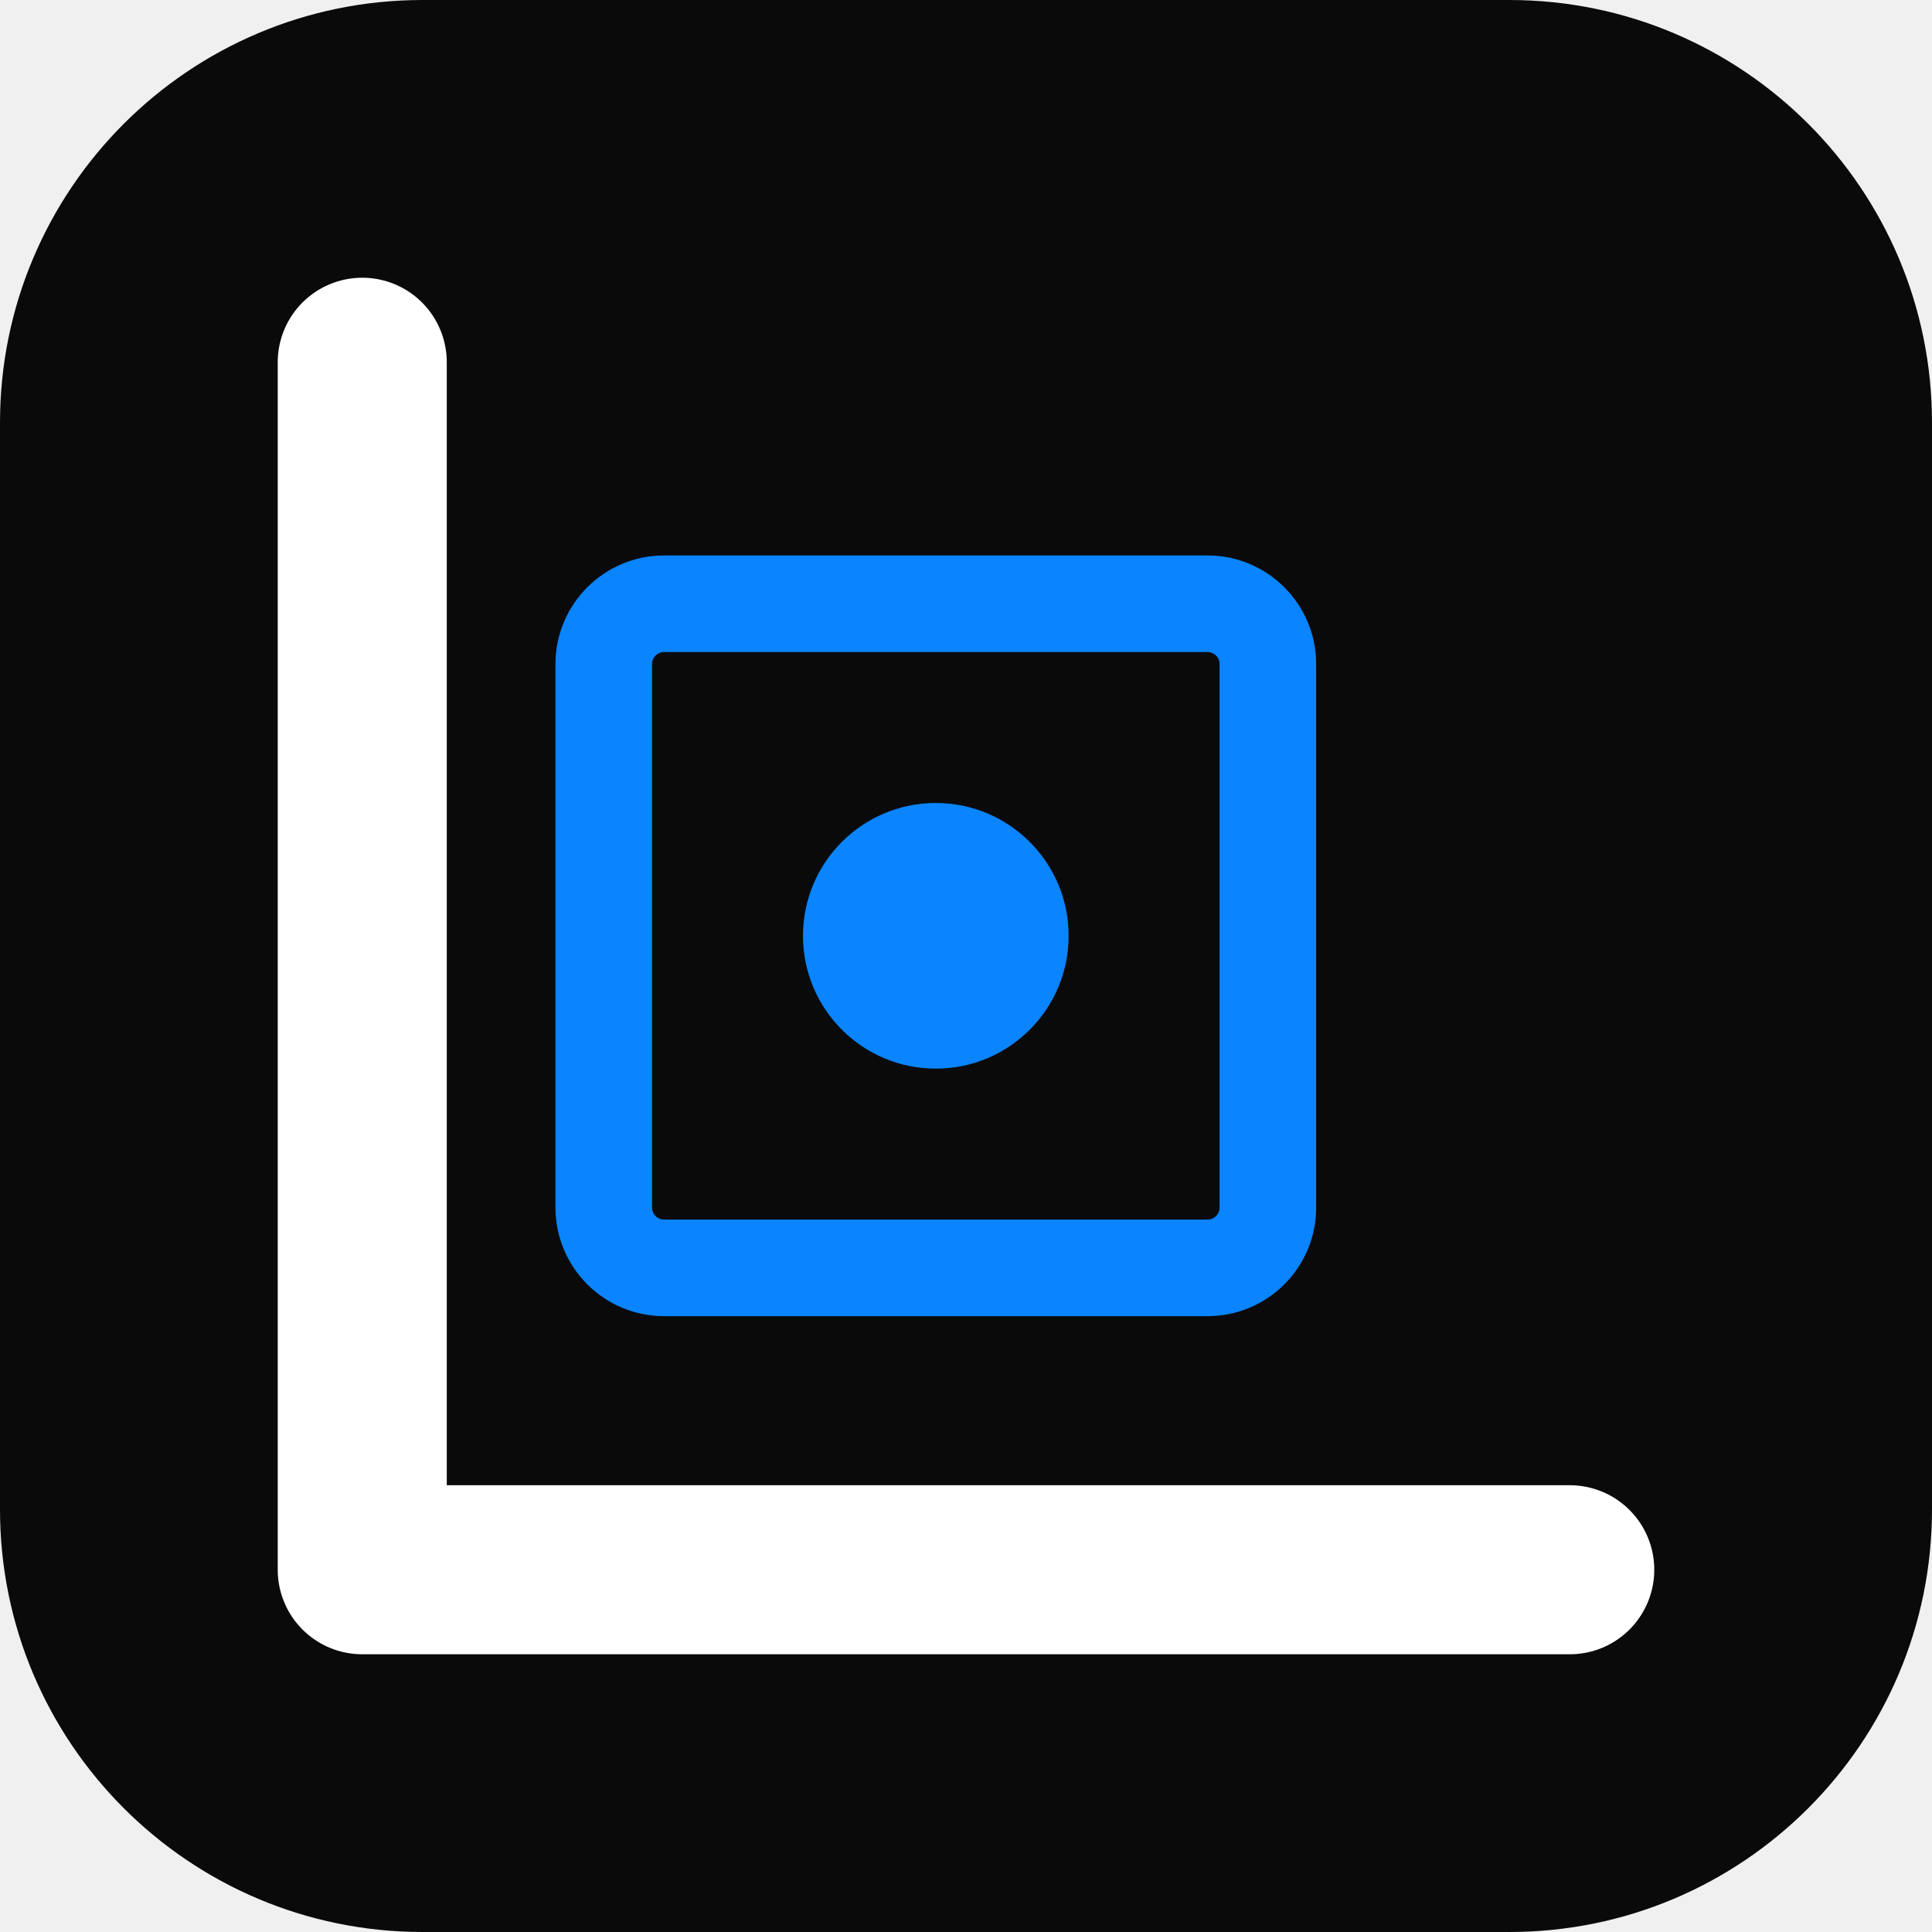
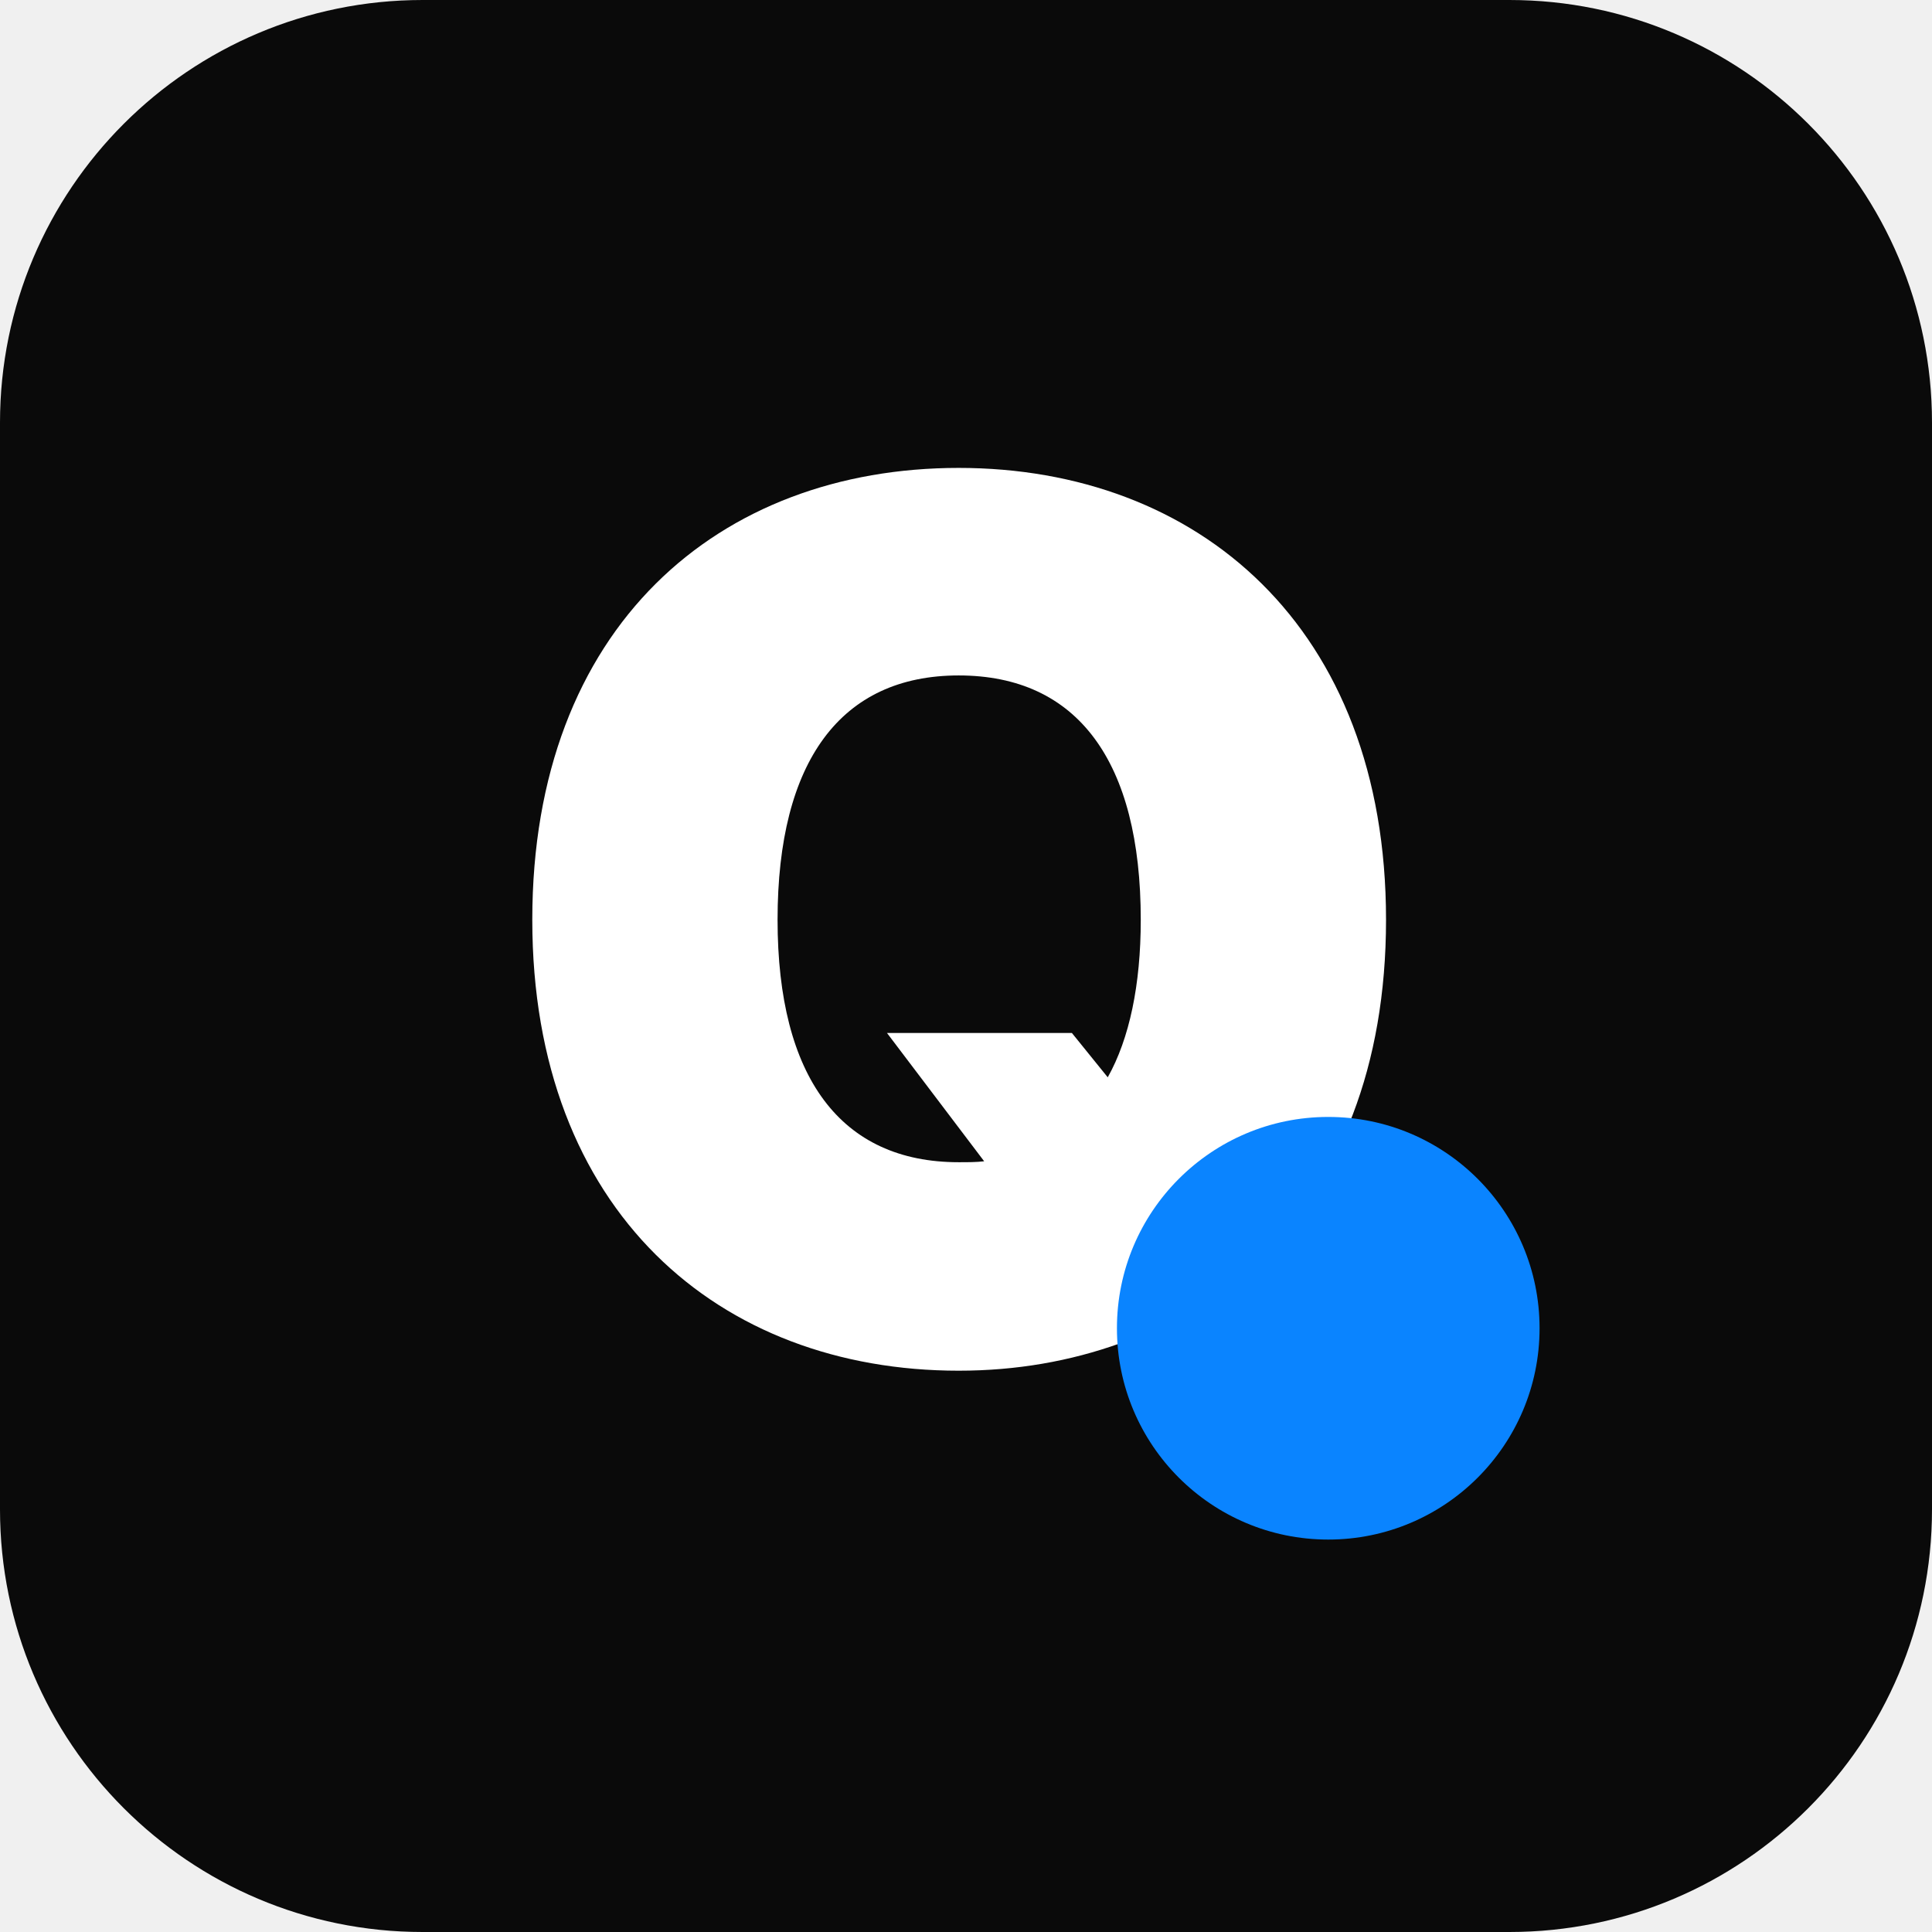
<svg xmlns="http://www.w3.org/2000/svg" viewBox="0 0 32 32" fill="none">
  <rect width="32" height="32" rx="7" fill="#0a0a0a" />
-   <path d="M 6 6 L 6 26 L 26 26" stroke="white" stroke-width="2.8" stroke-linecap="round" stroke-linejoin="round" />
-   <rect x="10" y="10" width="11" height="11" rx="1" stroke="#0A84FF" stroke-width="1.6" />
-   <circle cx="15.5" cy="15.5" r="2.2" fill="#0A84FF" />
+   <text x="16" y="22.5" font-family="system-ui, -apple-system, sans-serif" font-size="20" font-weight="900" text-anchor="middle" fill="white">Q</text>
+   <circle cx="22" cy="22" r="3.5" fill="#0A84FF" />
</svg>
